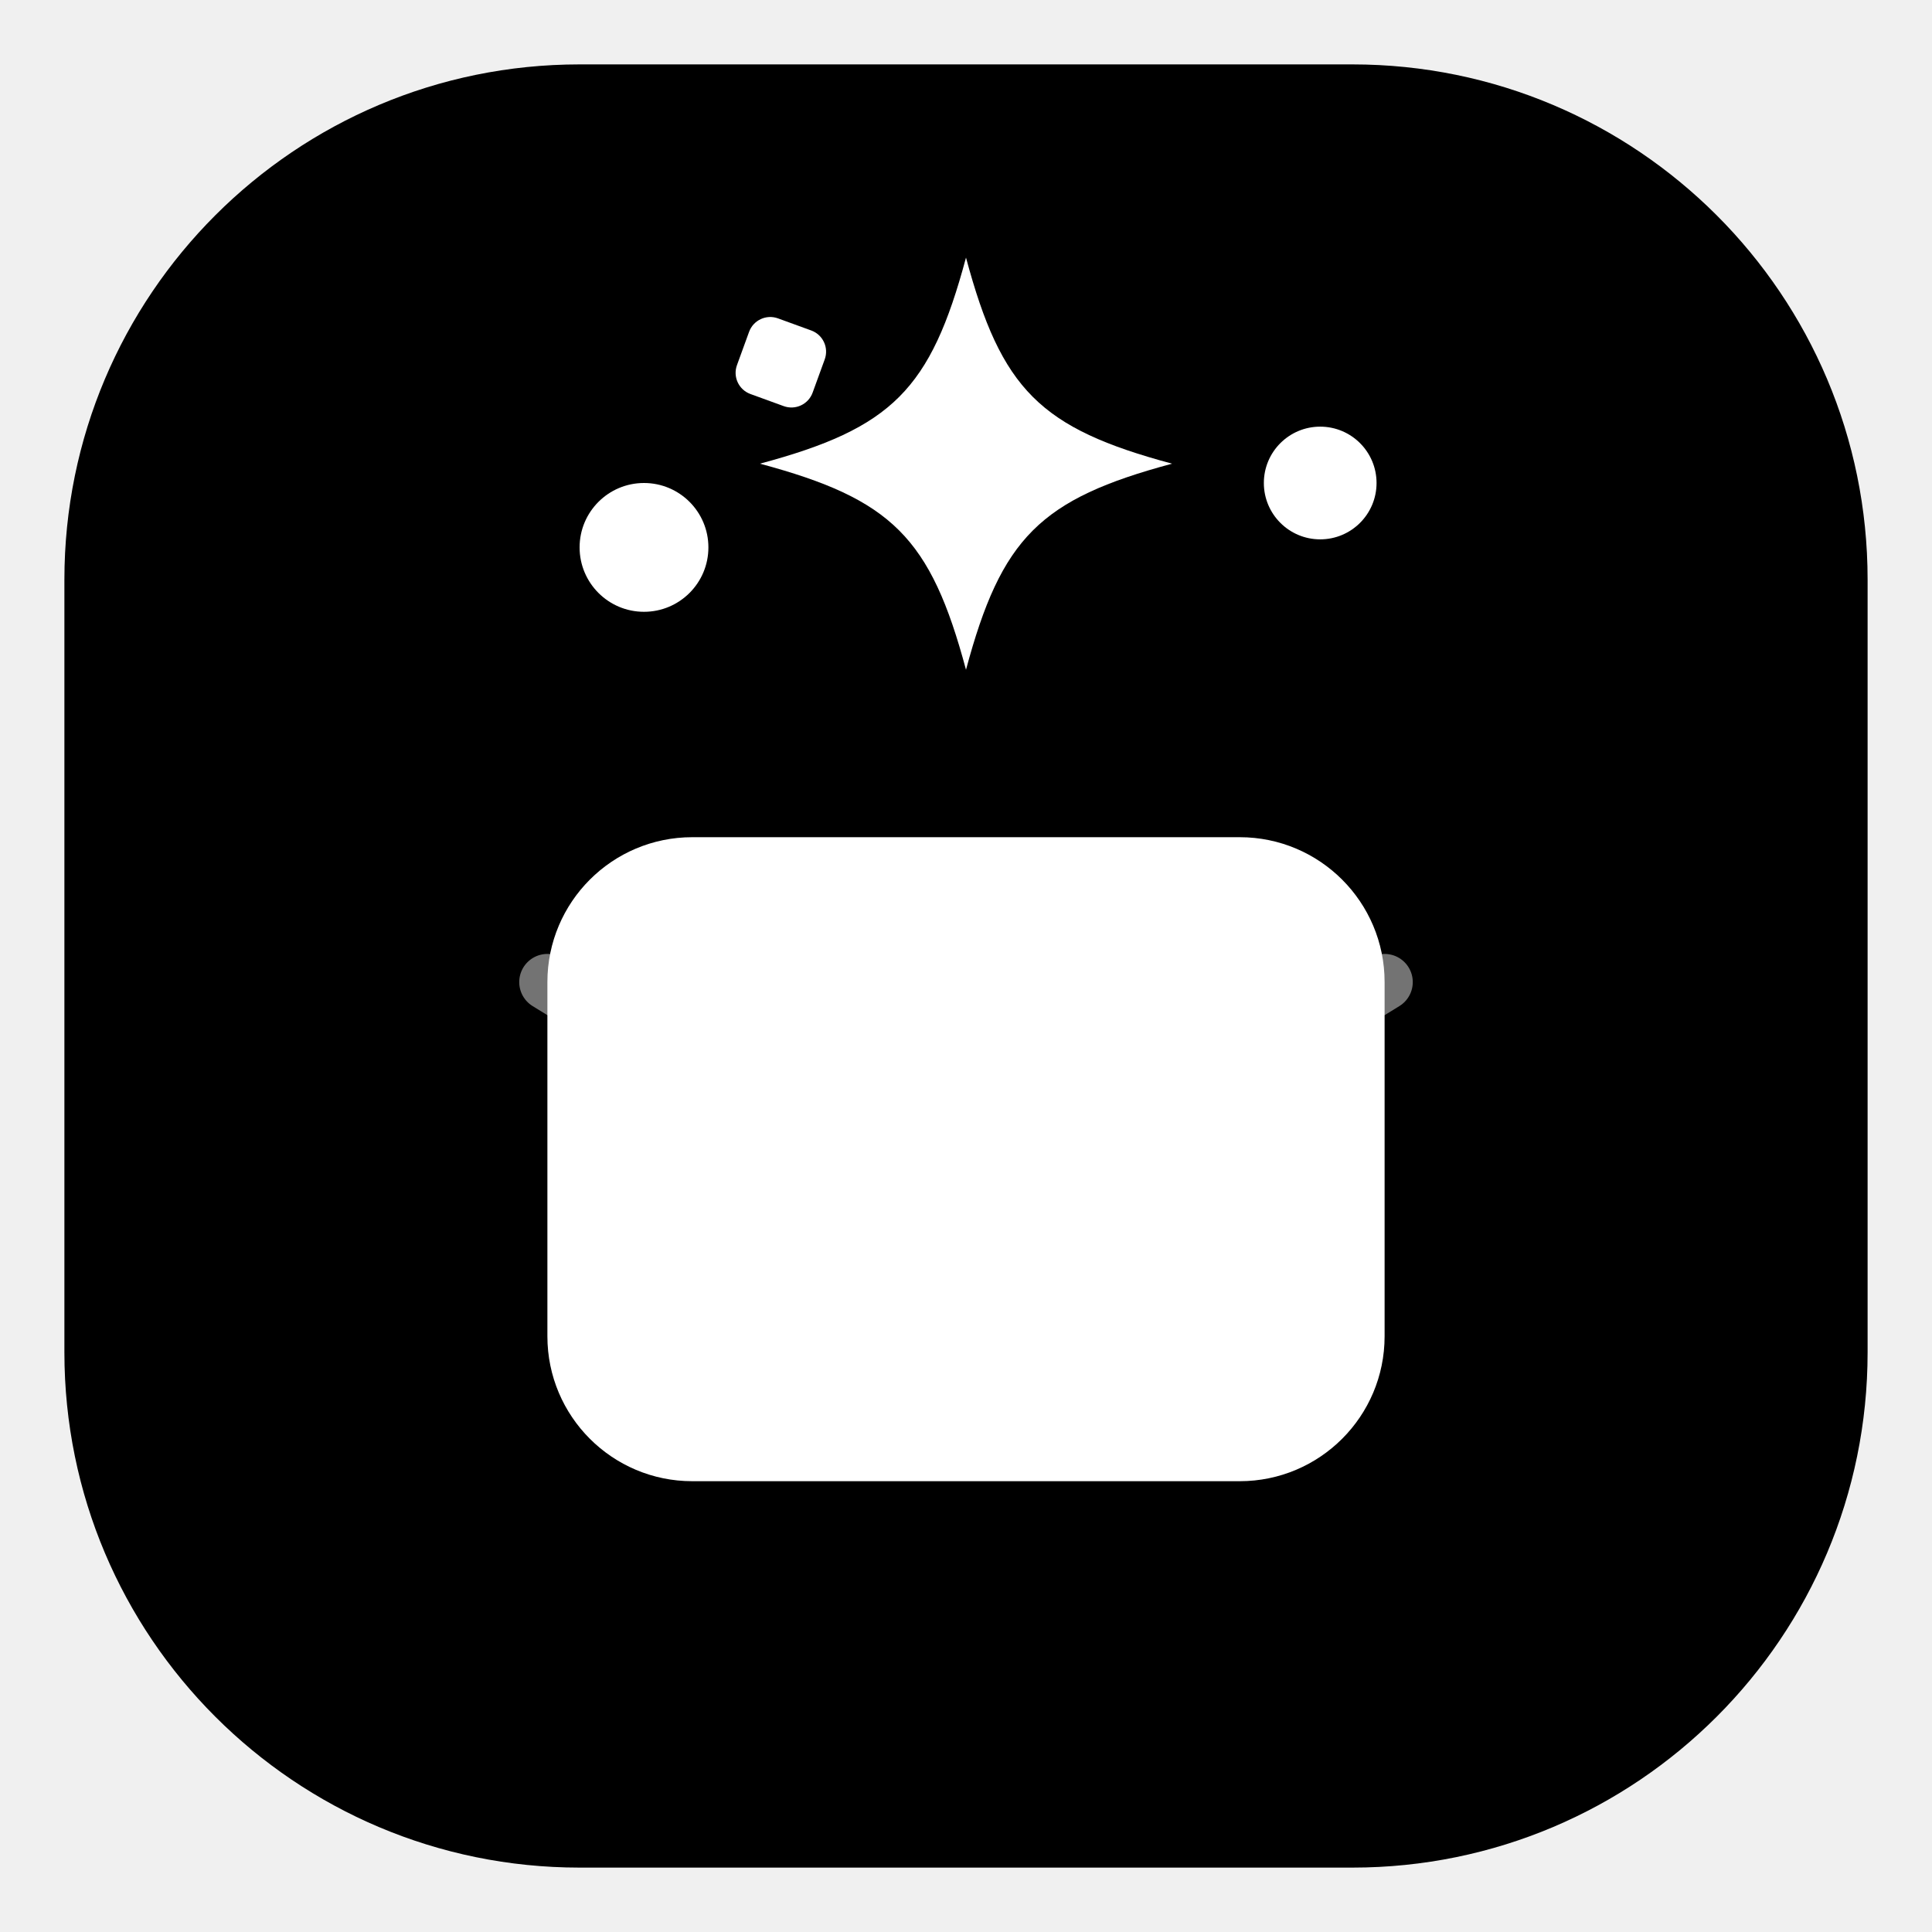
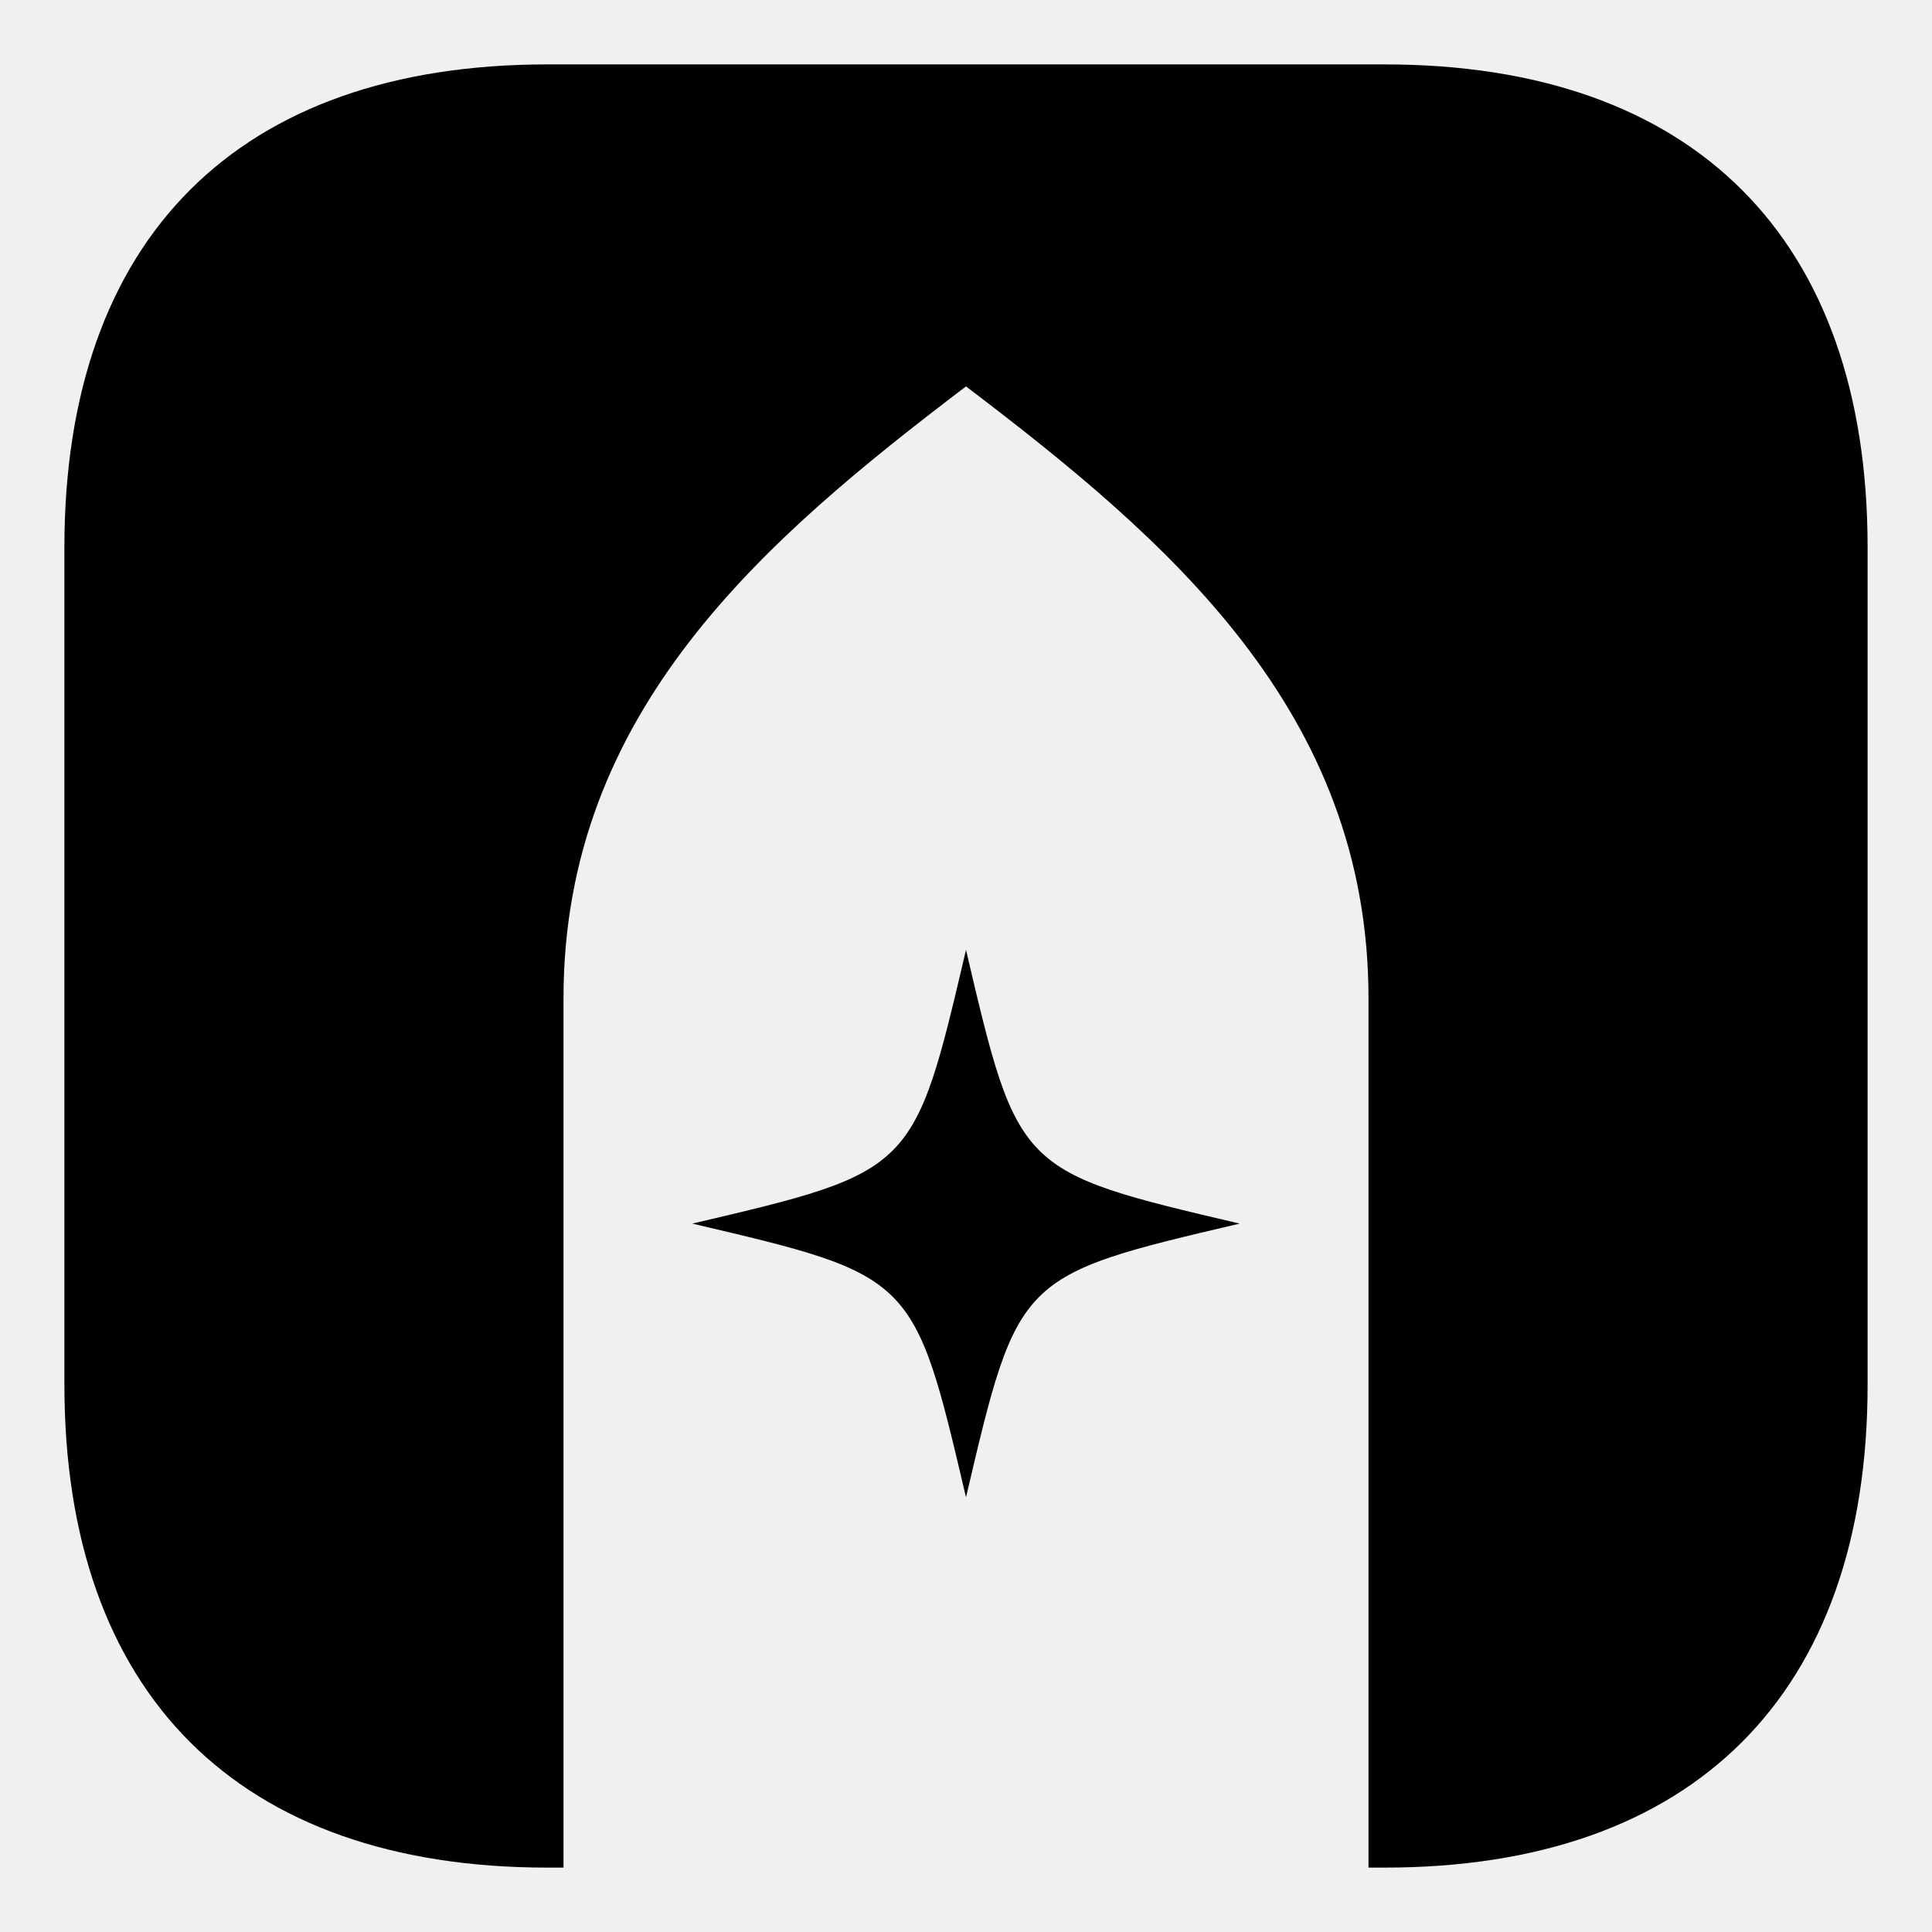
- <svg xmlns="http://www.w3.org/2000/svg" width="120" height="120" viewBox="0 0 120 120" fill="none" role="img" aria-label="Congrats logomark, single color">
-   <g fill="currentColor">
-     <rect x="4" y="4" width="112" height="112" rx="32" />
-   </g>
-   <g fill="#FFFFFF">
-     <rect x="34" y="52" width="52" height="40" rx="9" />
-     <path d="M60 16c2.2 8.2 4.6 10.6 12.8 12.8C64.6 31 62.2 33.4 60 41.6 57.8 33.4 55.4 31 47.2 28.8 55.4 26.6 57.8 24.2 60 16z" />
-     <circle cx="40" cy="34" r="4" />
-     <circle cx="82" cy="30" r="3.5" />
-     <rect x="46" y="20" width="5" height="5" rx="1.4" transform="rotate(20 48.5 22.5)" />
-   </g>
-   <path d="M34 61l26 16 26-16" stroke="#FFFFFF" stroke-width="3.5" stroke-linecap="round" stroke-linejoin="round" fill="none" opacity="0.45" />
+ <svg xmlns="http://www.w3.org/2000/svg" width="120" height="120" viewBox="0 0 120 120" role="img" aria-label="Congrats logomark, single colour">
+   <path fill="currentColor" fill-rule="evenodd" d="M34 4H86C105.2 4 116 14.8 116 34V86C116 105.2 105.2 116 86 116H34C14.8 116 4 105.2 4 86V34C4 14.8 14.8 4 34 4ZM35 116V62C35 44.14 47.5 33.5 60 24C72.5 33.5 85 44.14 85 62V116Z" />
+   <path fill="currentColor" d="M60 59C63.23 72.77 63.23 72.77 77 76C63.23 79.23 63.23 79.23 60 93C56.77 79.23 56.77 79.23 43 76C56.77 72.77 56.77 72.77 60 59Z" />
+   <circle fill="currentColor" cx="60" cy="13.5" r="3.6" />
</svg>
